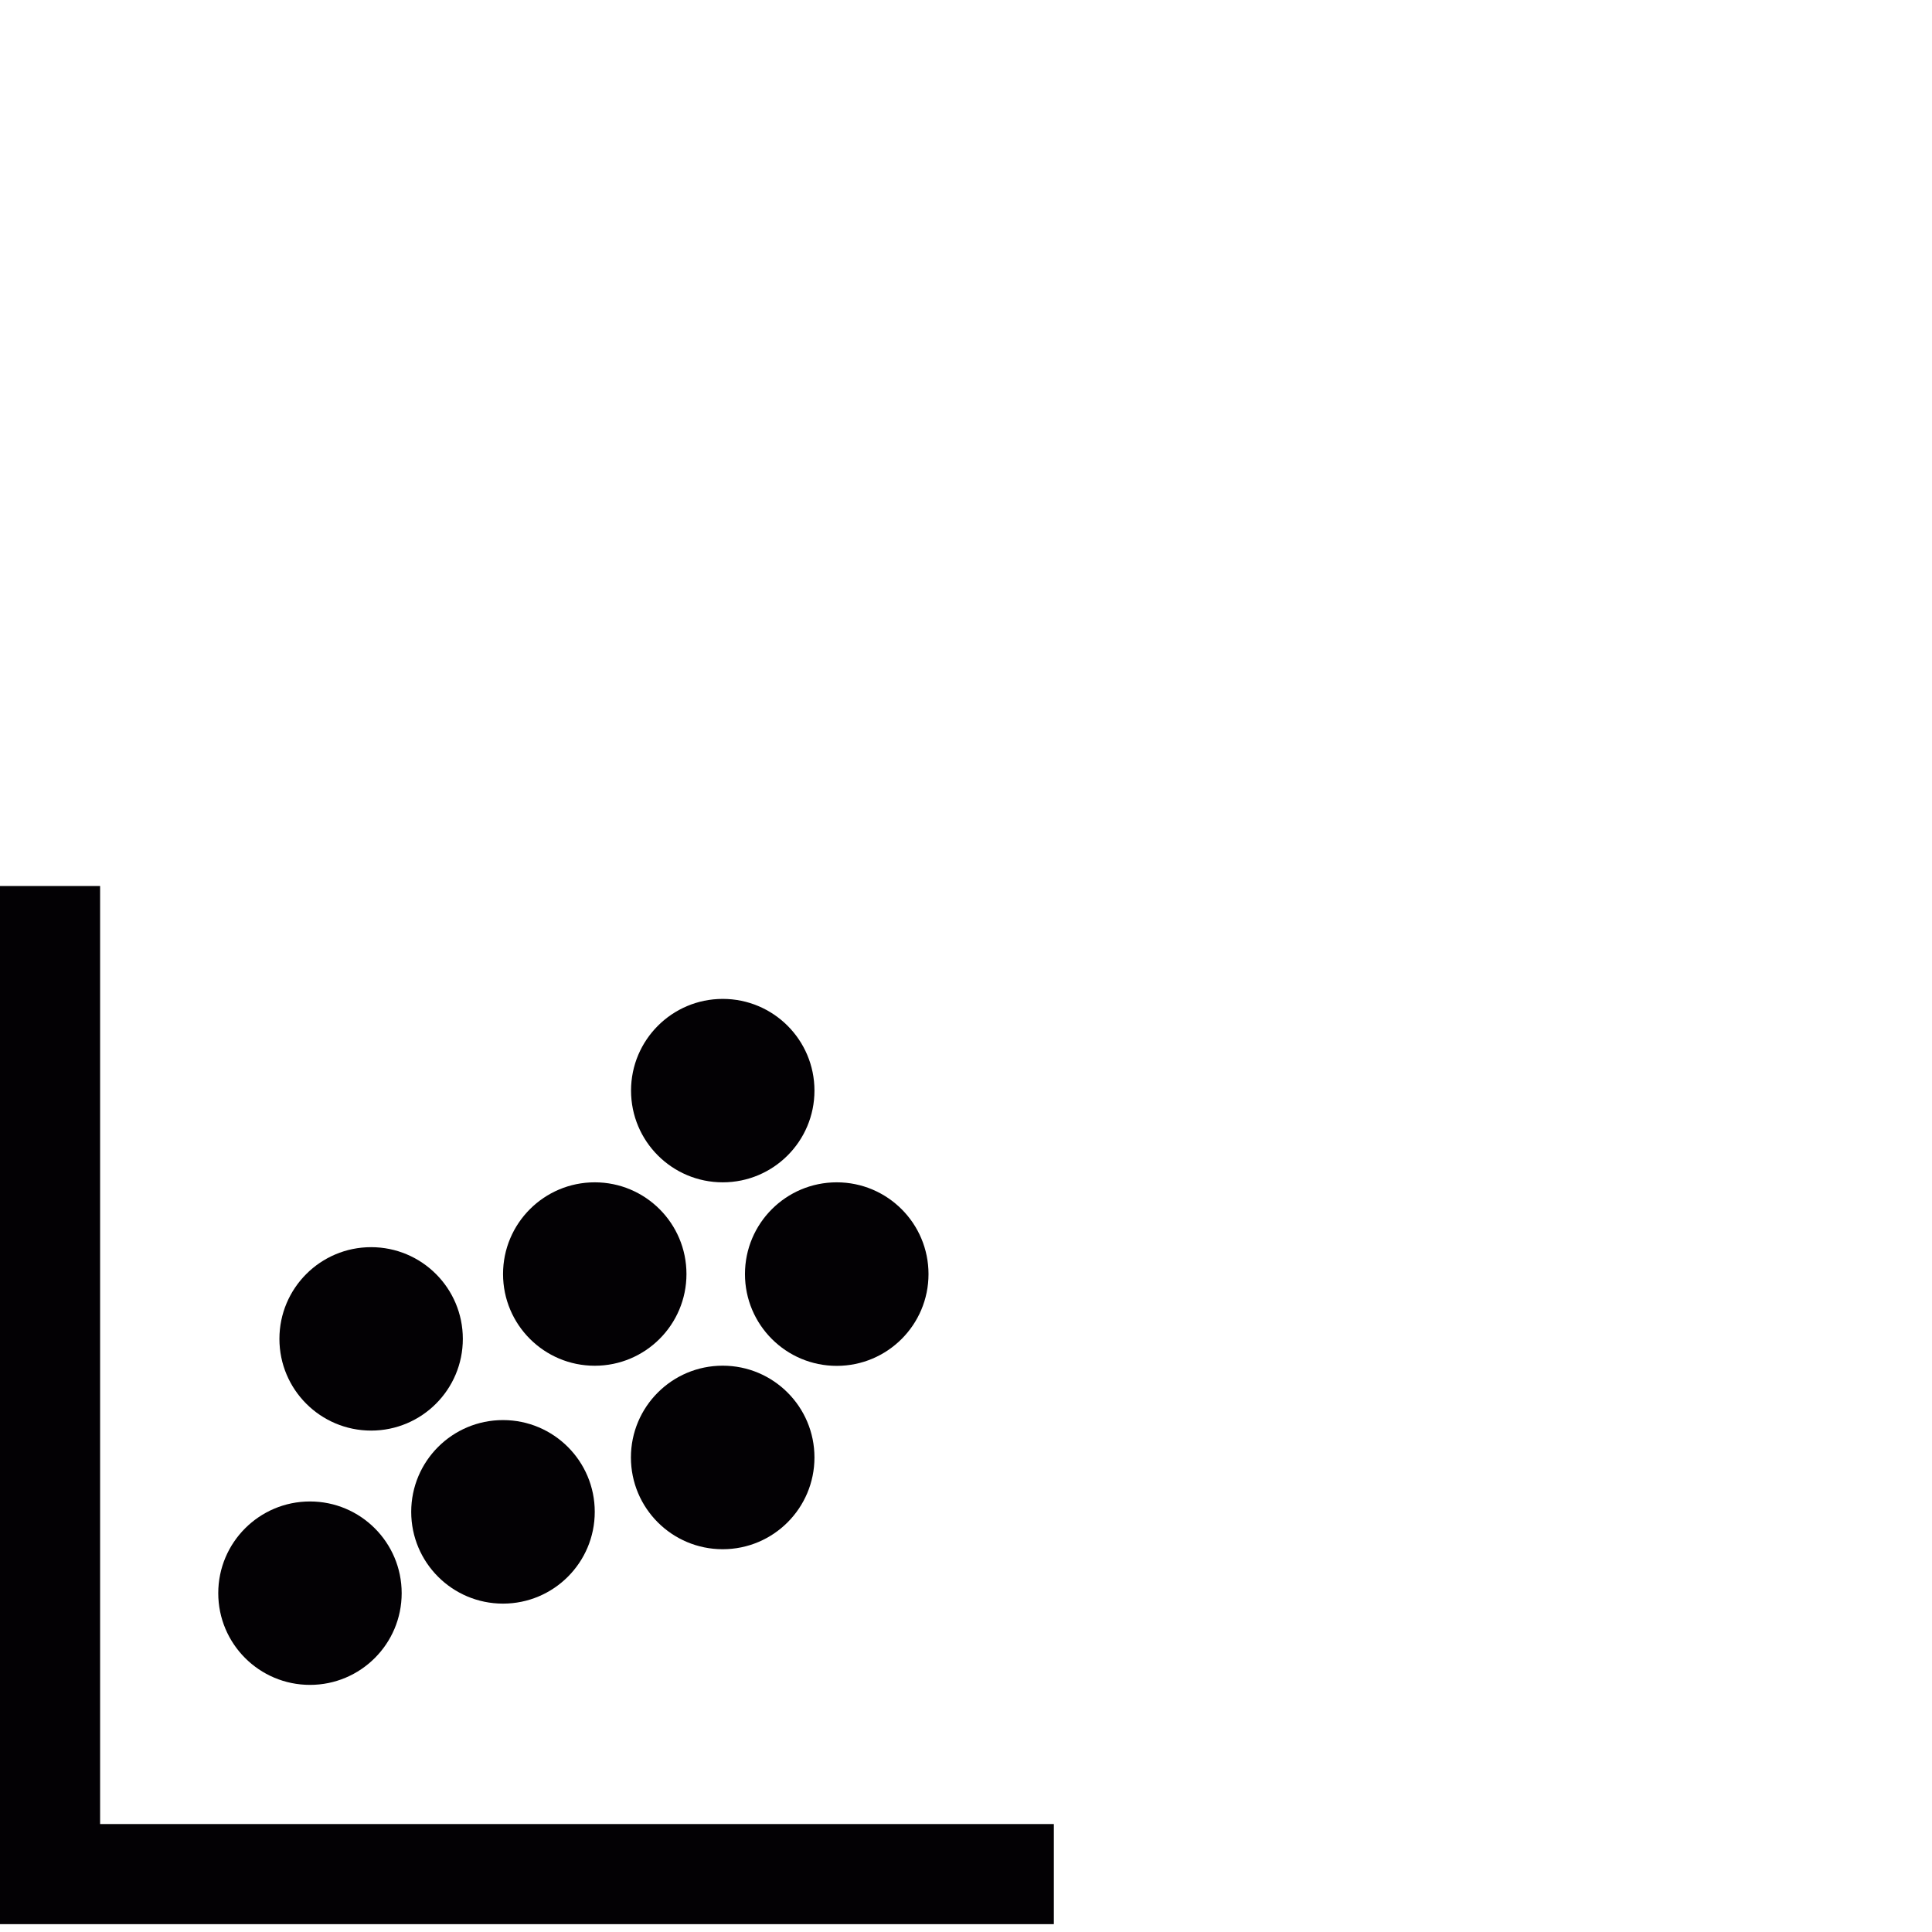
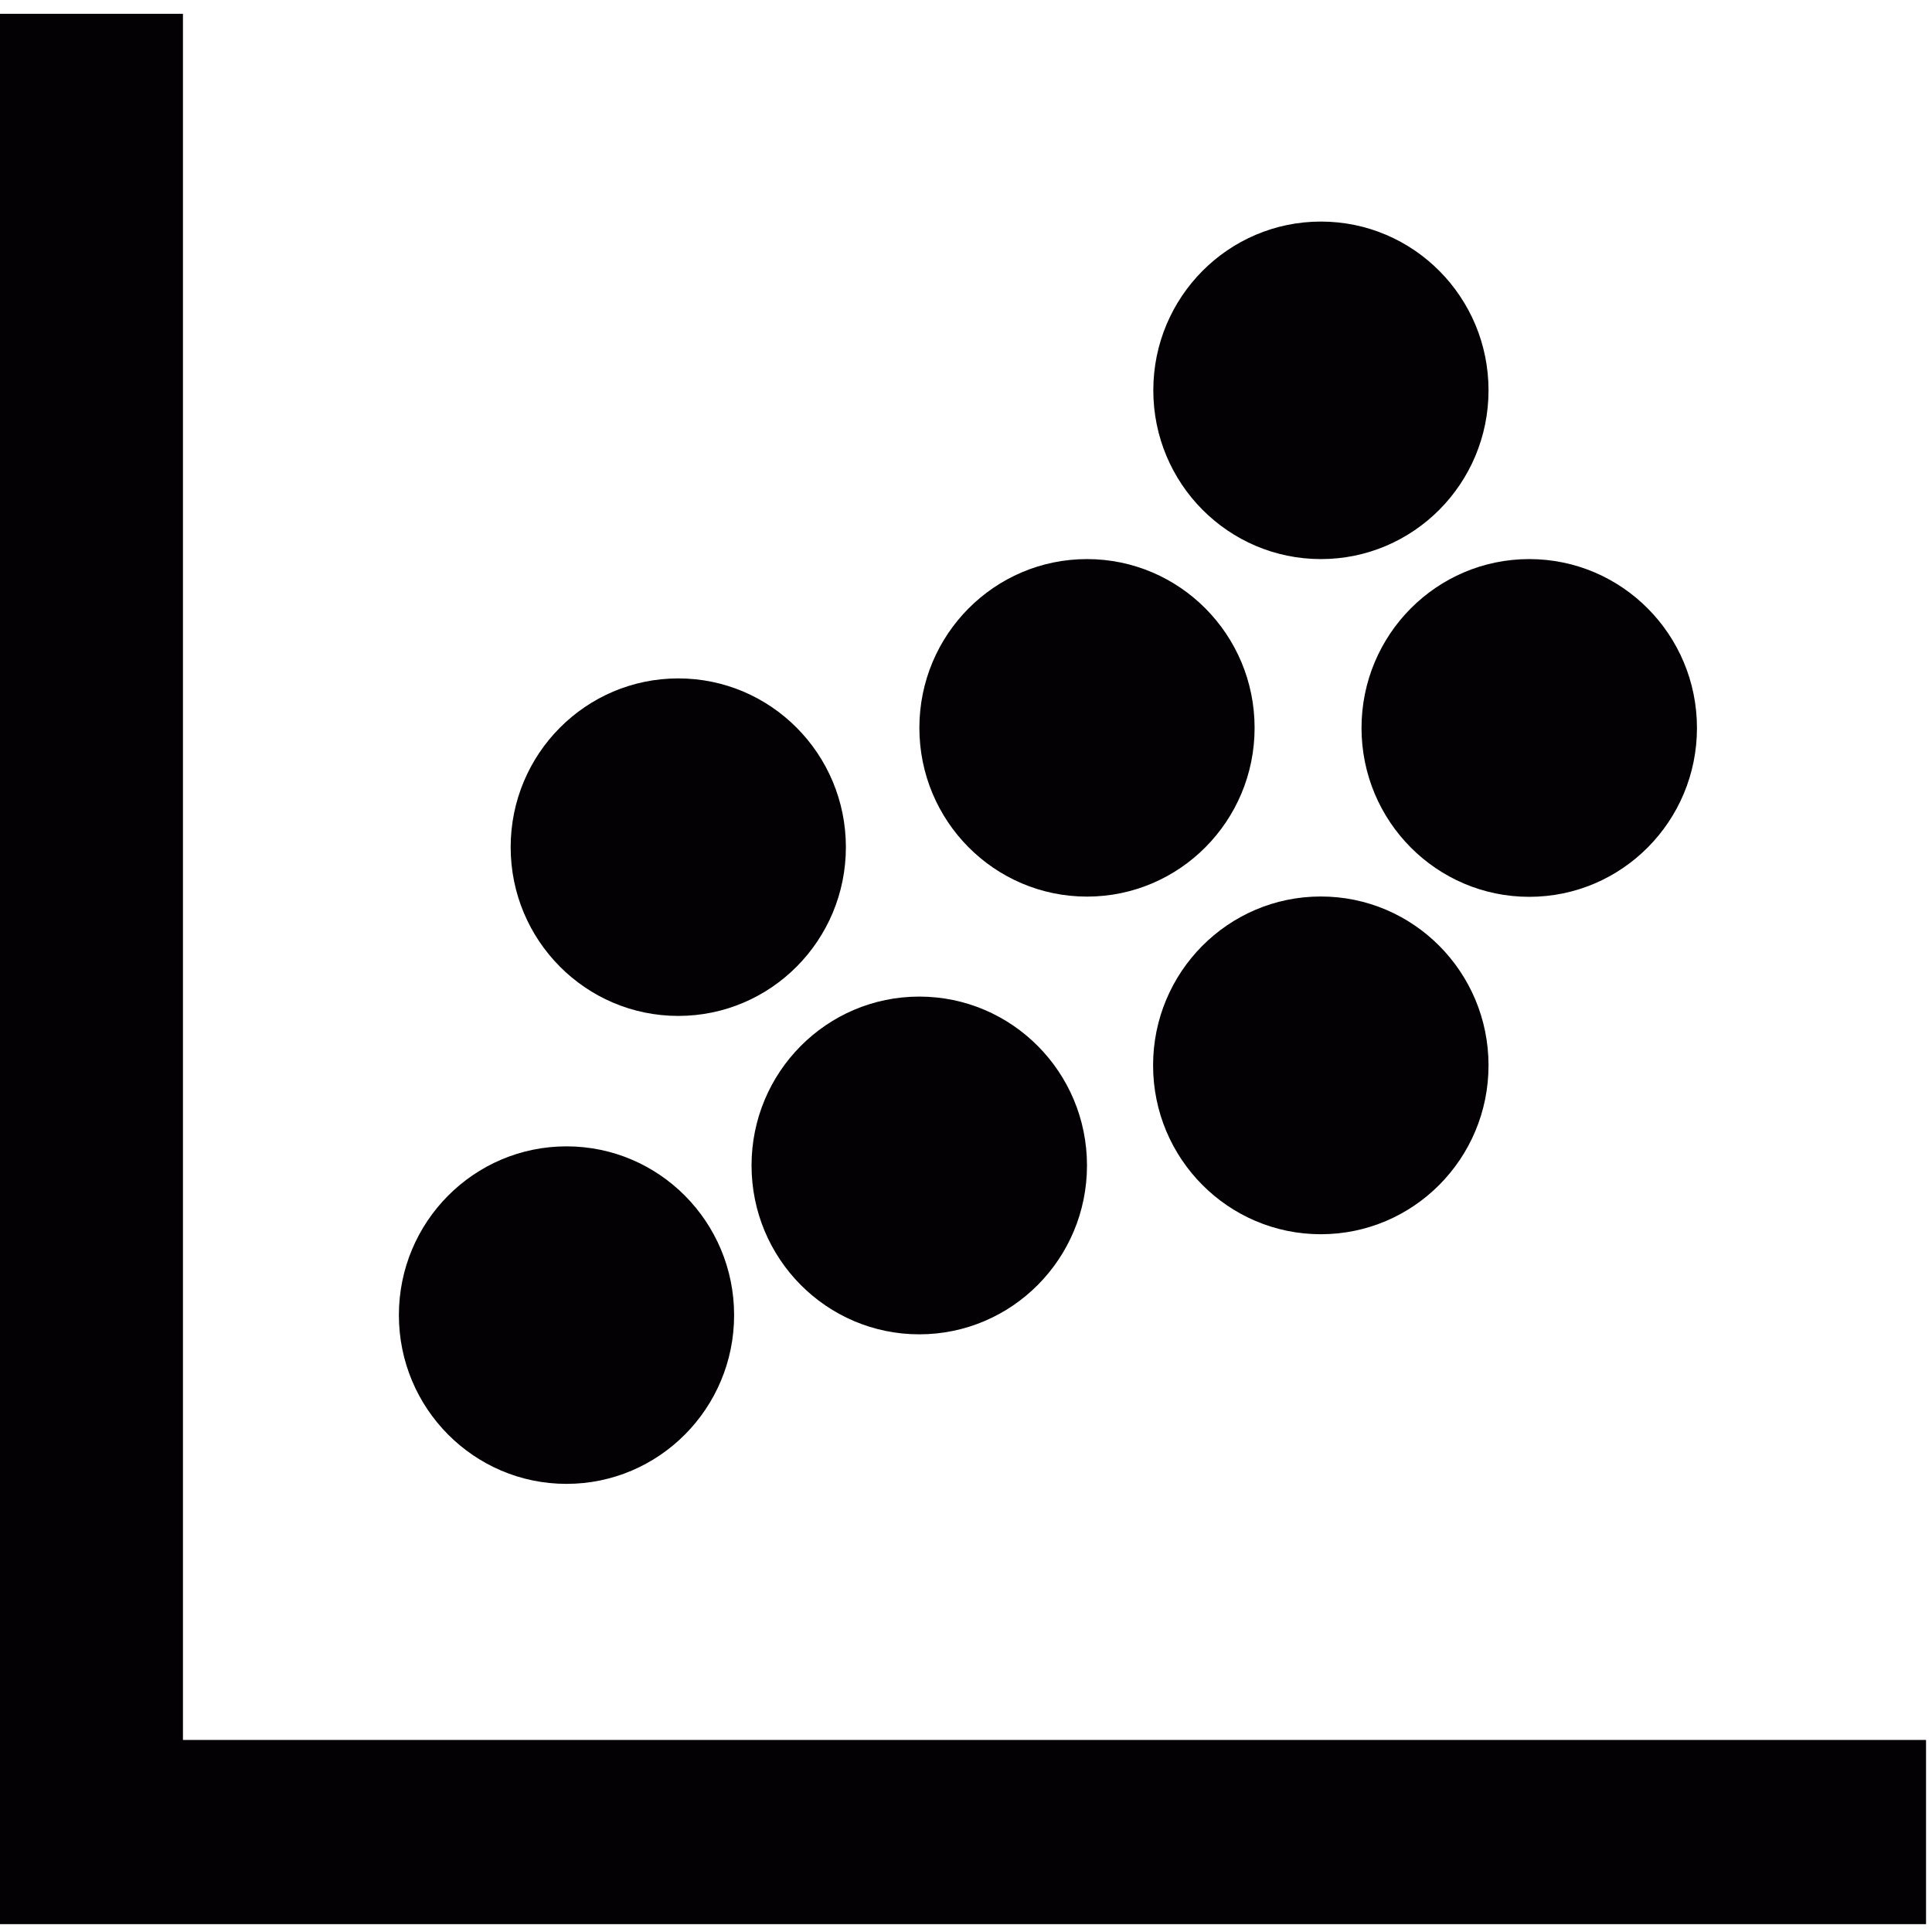
<svg xmlns="http://www.w3.org/2000/svg" version="1.1" id="Capa_1" x="0px" y="0px" viewBox="0 0 32 32" xml:space="preserve" width="32" height="32">
  <defs id="defs55" />
-   <g id="g3" transform="translate(0,14.545)">
+   <g id="g3" transform="matrix(1.827625,0,0,1.840139,0,-0.01041233)">
    <g id="g5">
-       <polygon style="fill:#030104" points="1.658,15.667 1.658,0.13 0,0.13 0,17.325 17.455,17.325 17.455,15.667 " id="polygon7" />
+       <polygon style="fill:#030104" points="0,0.13 0,17.325 17.455,17.325 17.455,15.667 1.658,15.667 1.658,0.13 " id="polygon7" />
      <circle style="fill:#030104" cx="5.134" cy="11.843" r="1.519" id="circle9" />
      <circle style="fill:#030104" cx="6.147" cy="7.631" r="1.519" id="circle11" />
      <circle style="fill:#030104" cx="8.331" cy="10.496" r="1.52" id="circle13" />
      <circle style="fill:#030104" cx="9.851" cy="6.557" r="1.519" id="circle15" />
      <circle style="fill:#030104" cx="13.859" cy="6.558" r="1.52" id="circle17" />
      <circle style="fill:#030104" cx="11.97" cy="9.595" r="1.52" id="circle19" />
      <circle style="fill:#030104" cx="11.971" cy="3.519" r="1.519" id="circle21" />
    </g>
  </g>
  <g id="g23" transform="translate(0,14.545)" />
  <g id="g25" transform="translate(0,14.545)" />
  <g id="g27" transform="translate(0,14.545)" />
  <g id="g29" transform="translate(0,14.545)" />
  <g id="g31" transform="translate(0,14.545)" />
  <g id="g33" transform="translate(0,14.545)" />
  <g id="g35" transform="translate(0,14.545)" />
  <g id="g37" transform="translate(0,14.545)" />
  <g id="g39" transform="translate(0,14.545)" />
  <g id="g41" transform="translate(0,14.545)" />
  <g id="g43" transform="translate(0,14.545)" />
  <g id="g45" transform="translate(0,14.545)" />
  <g id="g47" transform="translate(0,14.545)" />
  <g id="g49" transform="translate(0,14.545)" />
  <g id="g51" transform="translate(0,14.545)" />
</svg>
